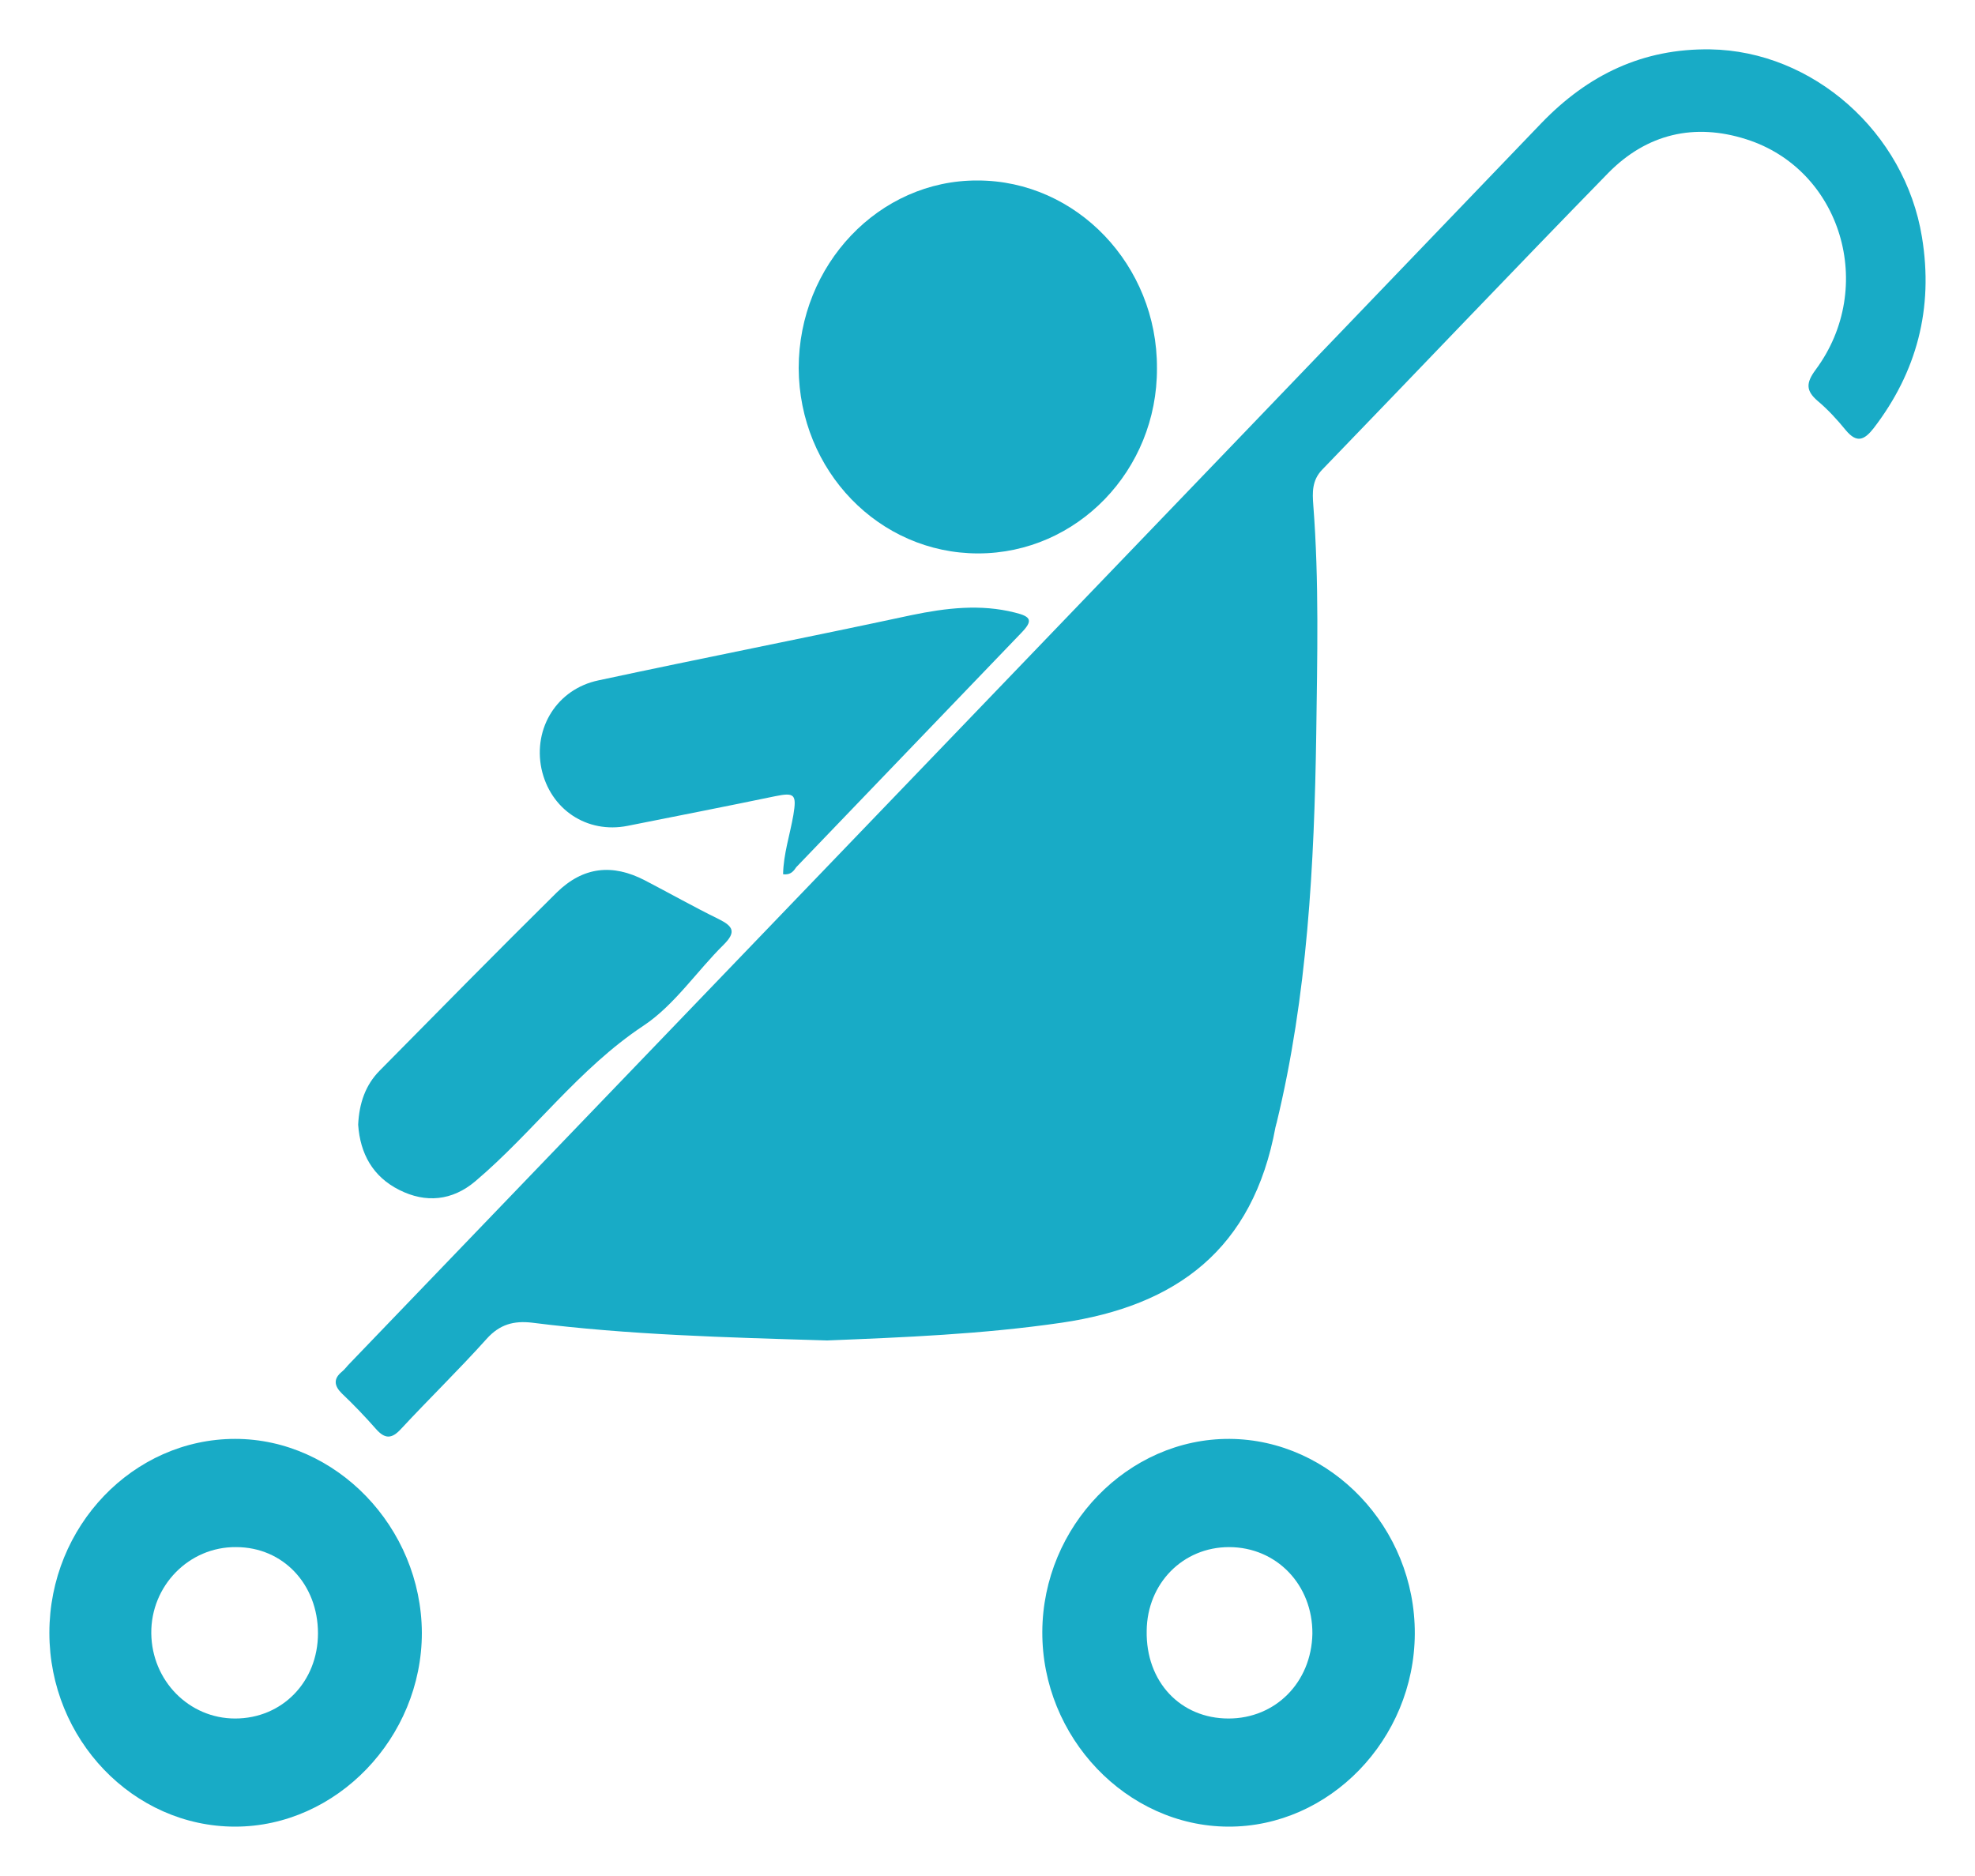
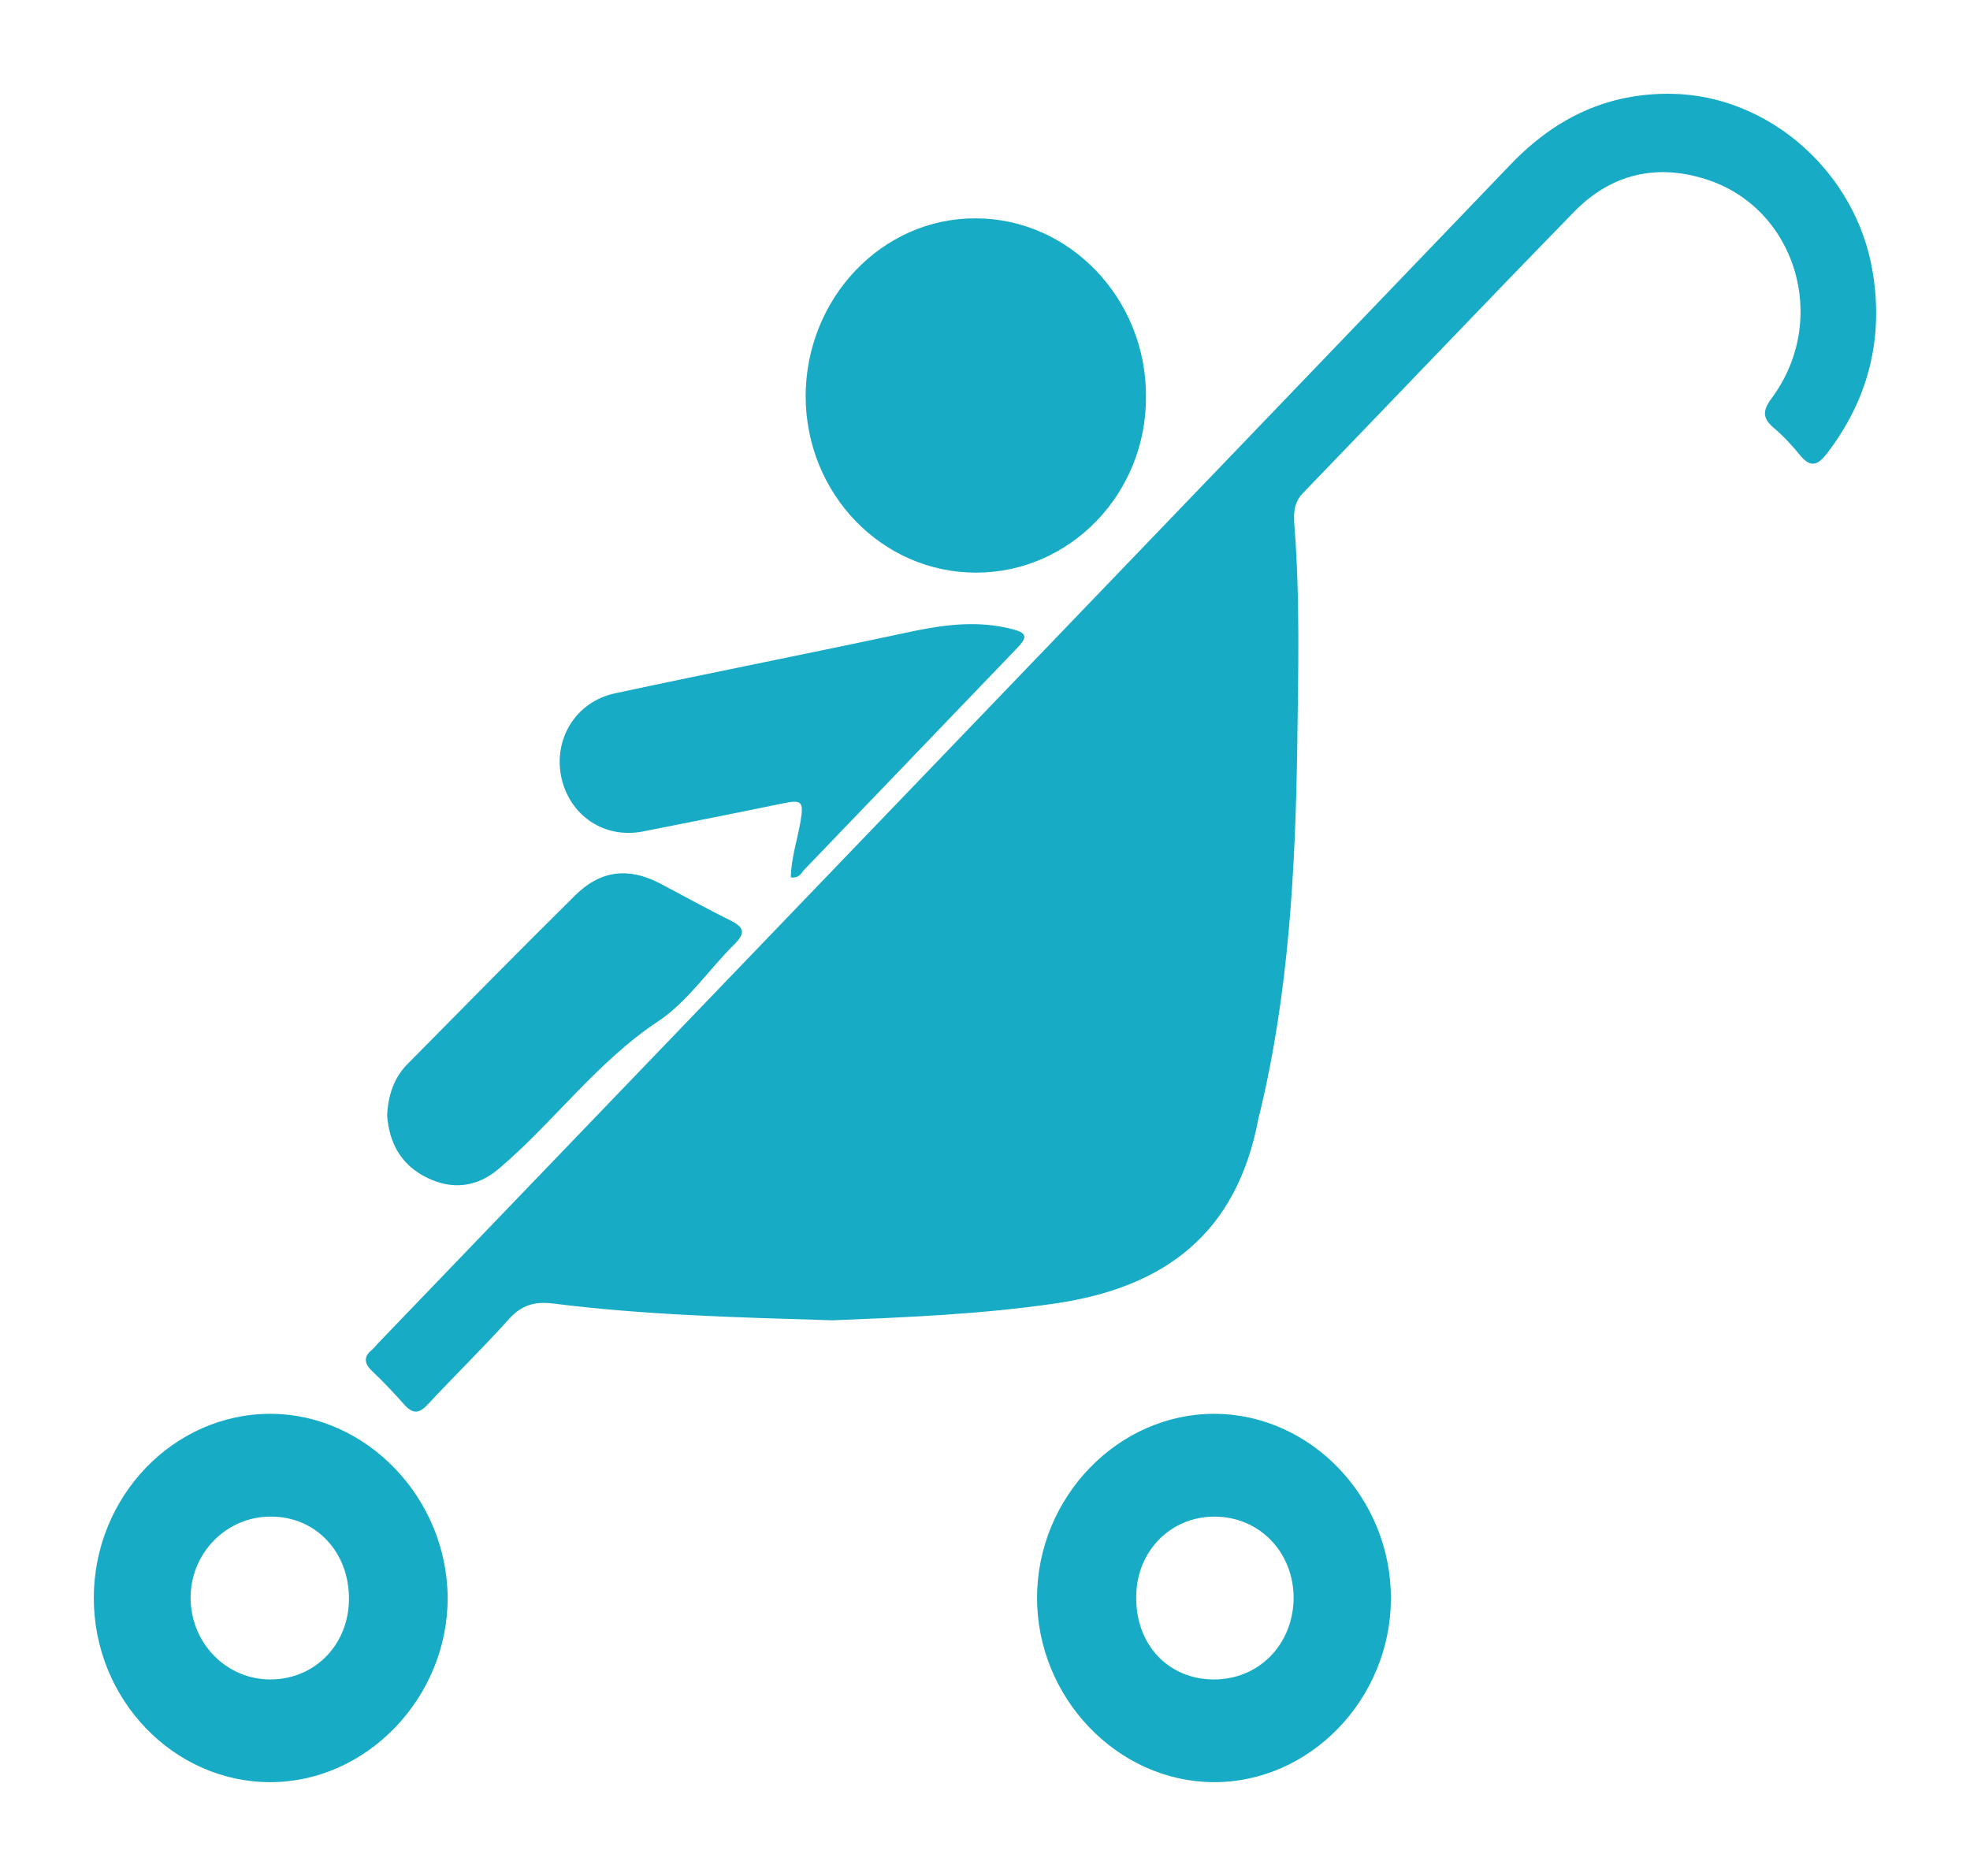
- <svg xmlns="http://www.w3.org/2000/svg" width="20" height="19" viewBox="0 0 20 19" fill="none">
-   <path d="M8.376 13.576C7.349 13.545 6.366 13.52 5.388 13.396C5.205 13.375 5.061 13.411 4.927 13.561C4.649 13.871 4.346 14.165 4.063 14.47C3.969 14.573 3.9 14.579 3.805 14.47C3.696 14.346 3.582 14.227 3.463 14.114C3.383 14.036 3.374 13.964 3.463 13.892C3.488 13.871 3.508 13.845 3.527 13.824C7.552 9.634 11.582 5.445 15.607 1.249C16.084 0.753 16.64 0.49 17.319 0.5C18.357 0.516 19.29 1.337 19.463 2.402C19.582 3.125 19.409 3.771 18.972 4.339C18.878 4.458 18.803 4.489 18.694 4.36C18.605 4.251 18.511 4.148 18.406 4.06C18.287 3.957 18.287 3.879 18.386 3.745C19.007 2.908 18.645 1.714 17.682 1.41C17.161 1.244 16.679 1.353 16.287 1.751C15.314 2.748 14.357 3.755 13.389 4.757C13.284 4.866 13.29 4.99 13.299 5.114C13.359 5.889 13.339 6.664 13.329 7.439C13.309 8.761 13.24 10.084 12.927 11.376C12.922 11.386 12.922 11.401 12.917 11.412C12.689 12.657 11.91 13.225 10.753 13.396C9.944 13.514 9.14 13.545 8.376 13.576Z" fill="#18ABC6" />
-   <path d="M9.905 5.605C8.902 5.605 8.093 4.768 8.088 3.729C8.088 2.681 8.902 1.823 9.9 1.828C10.902 1.828 11.721 2.686 11.716 3.729C11.721 4.763 10.907 5.605 9.905 5.605Z" fill="#18ABC6" />
-   <path d="M14.327 16.547C14.322 17.616 13.463 18.505 12.436 18.5C11.409 18.495 10.55 17.596 10.555 16.526C10.56 15.457 11.423 14.568 12.451 14.573C13.478 14.579 14.332 15.473 14.327 16.547ZM12.441 17.405C12.917 17.405 13.28 17.038 13.29 16.547C13.294 16.051 12.927 15.669 12.446 15.669C11.979 15.669 11.617 16.036 11.612 16.516C11.602 17.033 11.954 17.405 12.441 17.405Z" fill="#18ABC6" />
-   <path d="M2.381 18.5C1.349 18.5 0.5 17.616 0.5 16.537C0.5 15.457 1.349 14.573 2.381 14.573C3.403 14.573 4.267 15.467 4.272 16.537C4.272 17.601 3.408 18.5 2.381 18.5ZM2.381 17.405C2.857 17.405 3.22 17.033 3.22 16.542C3.22 16.046 2.867 15.669 2.391 15.669C1.914 15.664 1.527 16.061 1.532 16.542C1.537 17.022 1.914 17.405 2.381 17.405Z" fill="#18ABC6" />
-   <path d="M7.93 8.854C7.934 8.648 7.999 8.457 8.034 8.255C8.068 8.048 8.049 8.023 7.85 8.064C7.354 8.167 6.853 8.265 6.356 8.364C5.944 8.446 5.572 8.198 5.483 7.785C5.398 7.372 5.642 6.979 6.059 6.891C7.116 6.664 8.173 6.457 9.23 6.23C9.582 6.157 9.93 6.116 10.277 6.204C10.446 6.245 10.461 6.287 10.341 6.411C9.582 7.201 8.823 7.992 8.064 8.782C8.039 8.818 8.009 8.865 7.93 8.854Z" fill="#18ABC6" />
-   <path d="M3.627 11.391C3.637 11.174 3.701 10.988 3.845 10.843C4.441 10.239 5.036 9.634 5.637 9.04C5.905 8.777 6.202 8.746 6.53 8.916C6.778 9.045 7.026 9.185 7.279 9.309C7.423 9.381 7.458 9.438 7.329 9.567C7.056 9.836 6.828 10.182 6.515 10.389C5.86 10.823 5.398 11.469 4.813 11.964C4.58 12.161 4.312 12.187 4.044 12.052C3.776 11.918 3.647 11.685 3.627 11.391Z" fill="#18ABC6" />
+ <svg xmlns="http://www.w3.org/2000/svg" width="21" height="20" viewBox="0 0 21 20" fill="none">
+   <path d="M8.876 14.076C7.849 14.045 6.866 14.02 5.888 13.896C5.705 13.875 5.561 13.911 5.427 14.061C5.149 14.371 4.846 14.665 4.563 14.97C4.469 15.073 4.4 15.079 4.305 14.97C4.196 14.846 4.082 14.727 3.963 14.614C3.883 14.536 3.874 14.464 3.963 14.392C3.988 14.371 4.008 14.345 4.027 14.324C8.052 10.134 12.082 5.945 16.107 1.749C16.584 1.253 17.14 0.99 17.819 1C18.857 1.016 19.79 1.837 19.963 2.902C20.082 3.625 19.909 4.271 19.472 4.839C19.378 4.958 19.303 4.989 19.194 4.86C19.105 4.751 19.011 4.648 18.906 4.56C18.787 4.457 18.787 4.379 18.886 4.245C19.507 3.408 19.145 2.214 18.182 1.91C17.661 1.744 17.179 1.853 16.787 2.251C15.814 3.248 14.857 4.255 13.889 5.257C13.784 5.366 13.79 5.49 13.799 5.614C13.859 6.389 13.839 7.164 13.829 7.939C13.809 9.261 13.74 10.584 13.427 11.876C13.422 11.886 13.422 11.901 13.417 11.912C13.189 13.157 12.41 13.725 11.253 13.896C10.444 14.014 9.64 14.045 8.876 14.076Z" fill="#18ABC6" />
+   <path d="M10.405 6.105C9.402 6.105 8.593 5.268 8.588 4.229C8.588 3.181 9.402 2.323 10.4 2.328C11.402 2.328 12.221 3.186 12.216 4.229C12.221 5.263 11.407 6.105 10.405 6.105Z" fill="#18ABC6" />
+   <path d="M14.827 17.047C14.822 18.116 13.963 19.005 12.936 19C11.909 18.995 11.05 18.096 11.055 17.026C11.06 15.957 11.923 15.068 12.951 15.073C13.978 15.079 14.832 15.973 14.827 17.047ZM12.941 17.905C13.417 17.905 13.78 17.538 13.79 17.047C13.794 16.551 13.427 16.169 12.946 16.169C12.479 16.169 12.117 16.536 12.112 17.016C12.102 17.533 12.454 17.905 12.941 17.905Z" fill="#18ABC6" />
+   <path d="M2.881 19C1.849 19 1 18.116 1 17.037C1 15.957 1.849 15.073 2.881 15.073C3.903 15.073 4.767 15.967 4.772 17.037C4.772 18.101 3.908 19 2.881 19ZM2.881 17.905C3.357 17.905 3.72 17.533 3.72 17.042C3.72 16.546 3.367 16.169 2.891 16.169C2.414 16.164 2.027 16.561 2.032 17.042C2.037 17.522 2.414 17.905 2.881 17.905Z" fill="#18ABC6" />
+   <path d="M8.43 9.354C8.434 9.148 8.499 8.957 8.534 8.755C8.568 8.548 8.549 8.523 8.35 8.564C7.854 8.667 7.353 8.765 6.856 8.864C6.444 8.946 6.072 8.698 5.983 8.285C5.898 7.872 6.142 7.479 6.559 7.391C7.616 7.164 8.673 6.957 9.73 6.73C10.082 6.657 10.43 6.616 10.777 6.704C10.946 6.745 10.961 6.787 10.841 6.911C10.082 7.701 9.323 8.492 8.564 9.282C8.539 9.318 8.509 9.365 8.43 9.354Z" fill="#18ABC6" />
+   <path d="M4.127 11.891C4.137 11.674 4.201 11.488 4.345 11.343C4.941 10.739 5.536 10.134 6.137 9.54C6.405 9.277 6.702 9.246 7.03 9.416C7.278 9.545 7.526 9.685 7.779 9.809C7.923 9.881 7.958 9.938 7.829 10.067C7.556 10.336 7.328 10.682 7.015 10.889C6.36 11.323 5.898 11.969 5.313 12.464C5.08 12.661 4.812 12.687 4.544 12.552C4.276 12.418 4.147 12.185 4.127 11.891Z" fill="#18ABC6" />
</svg>
